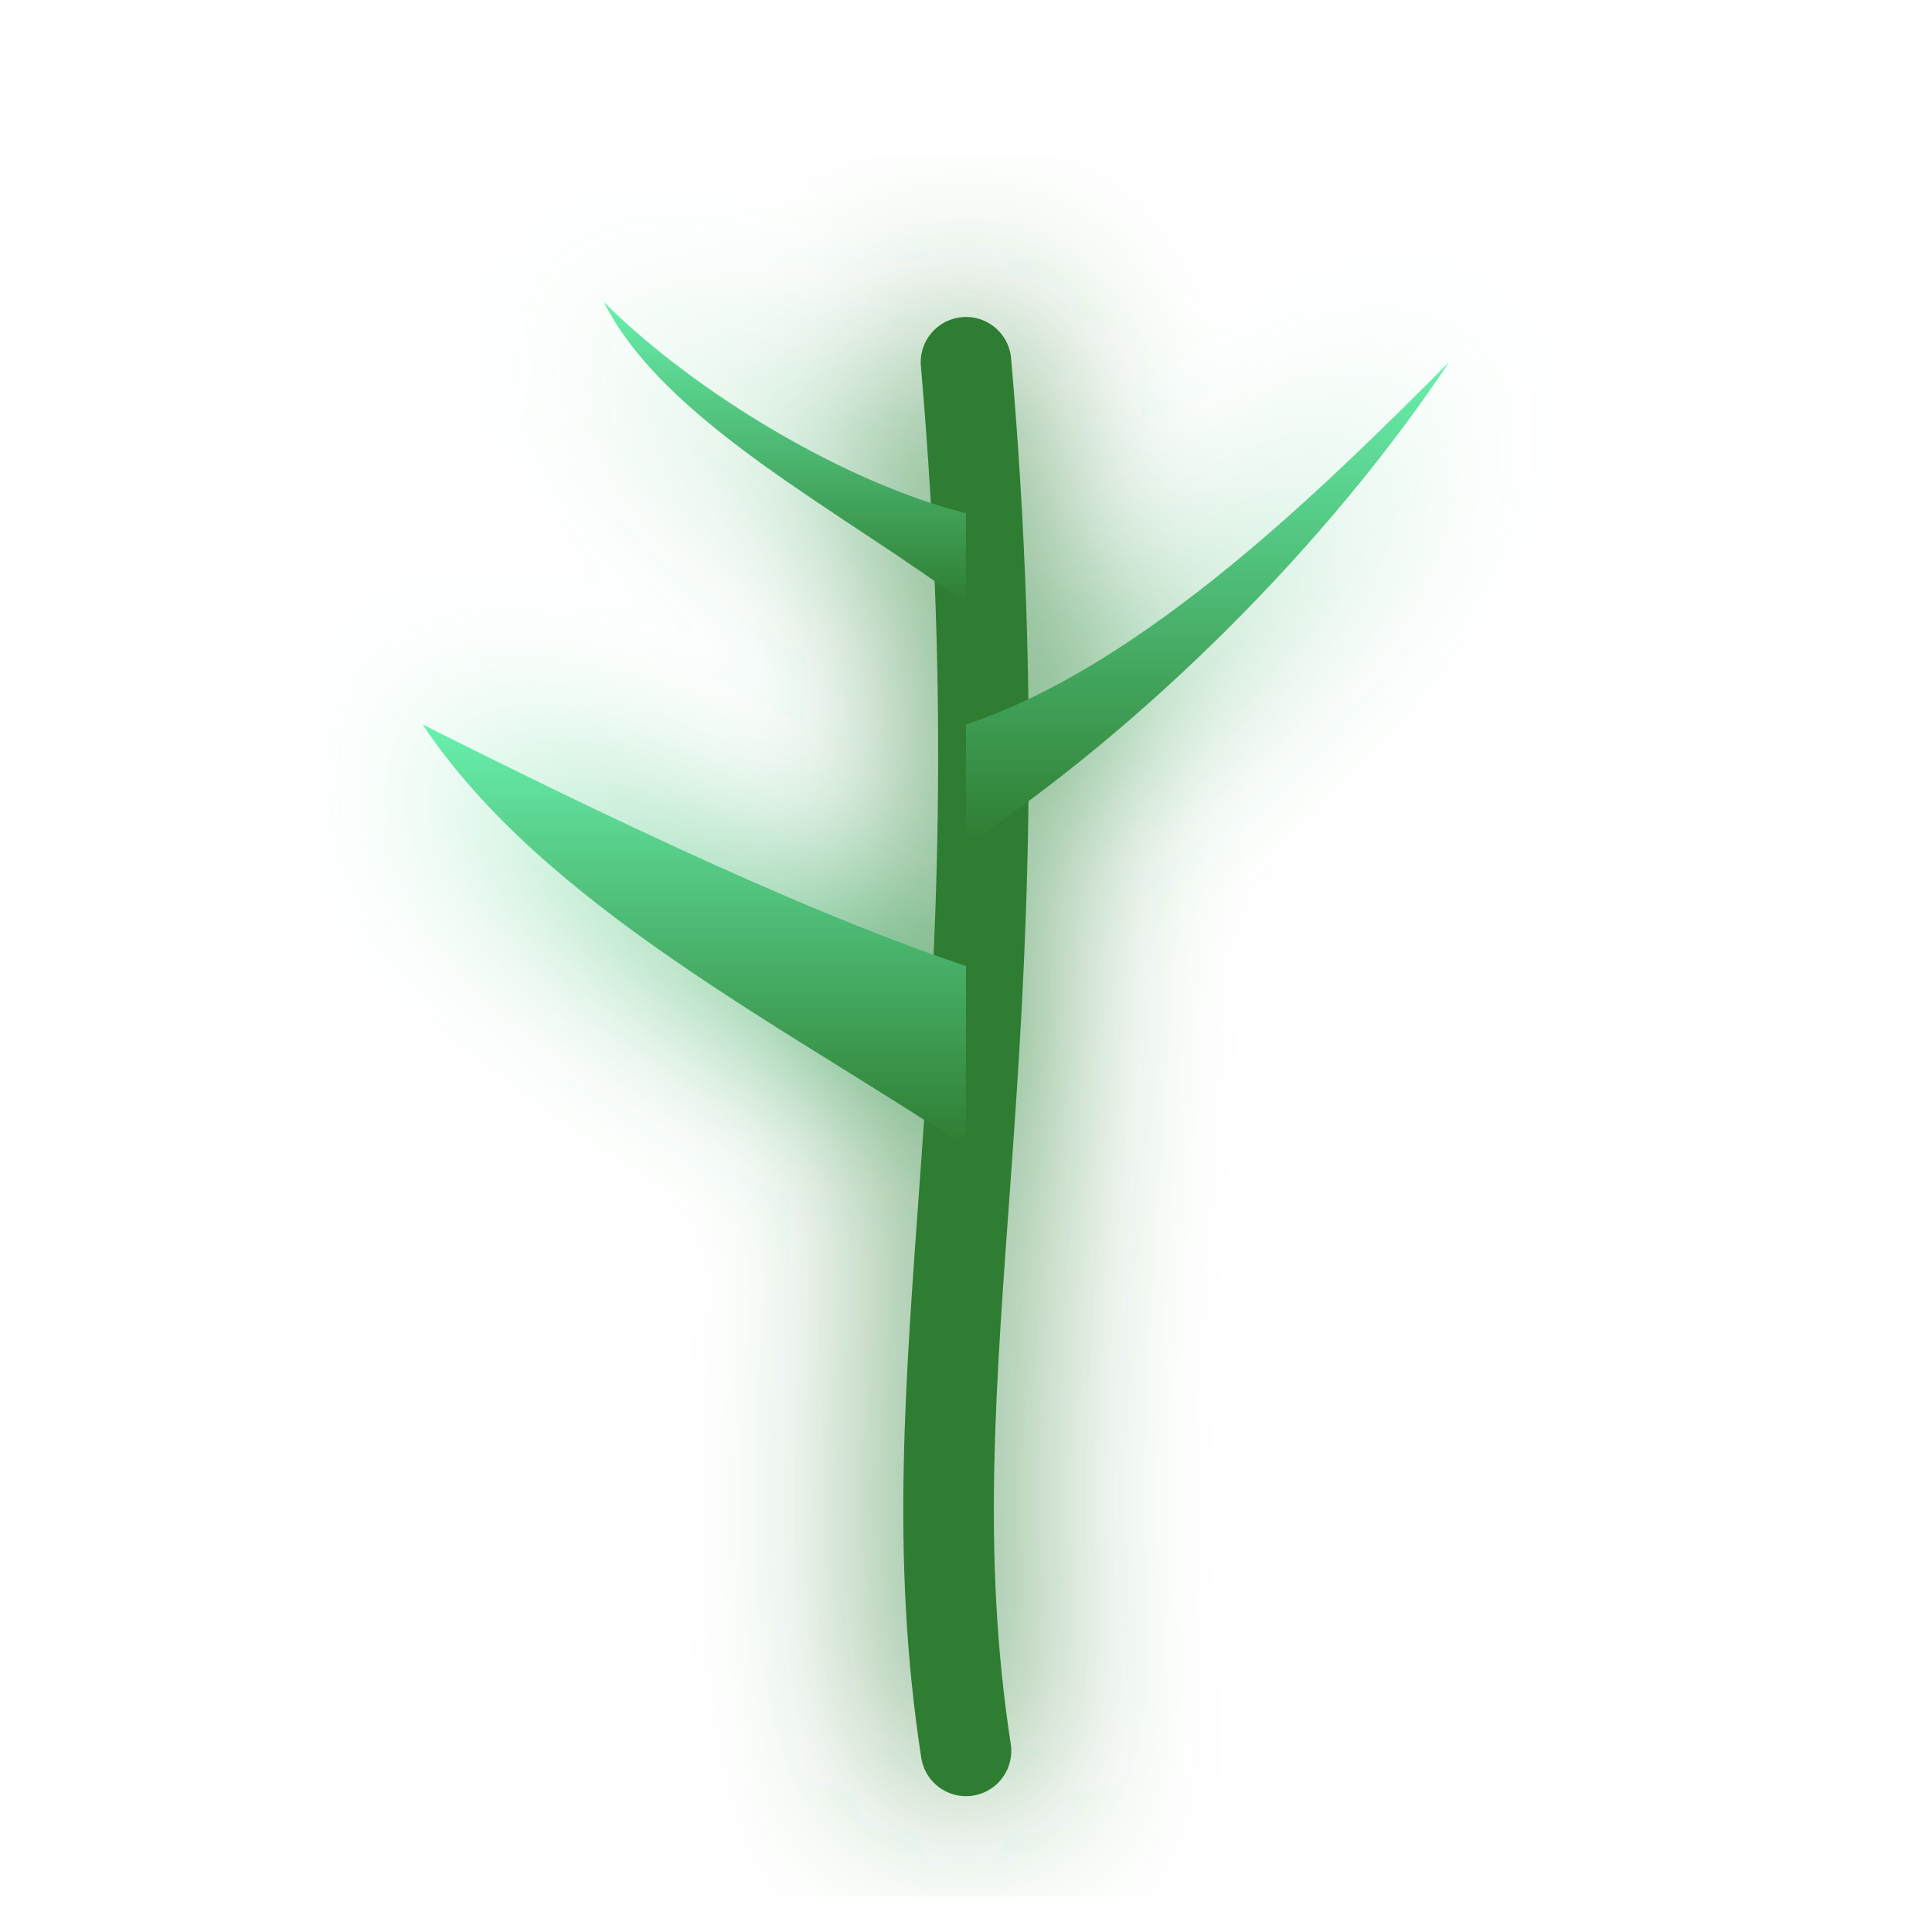
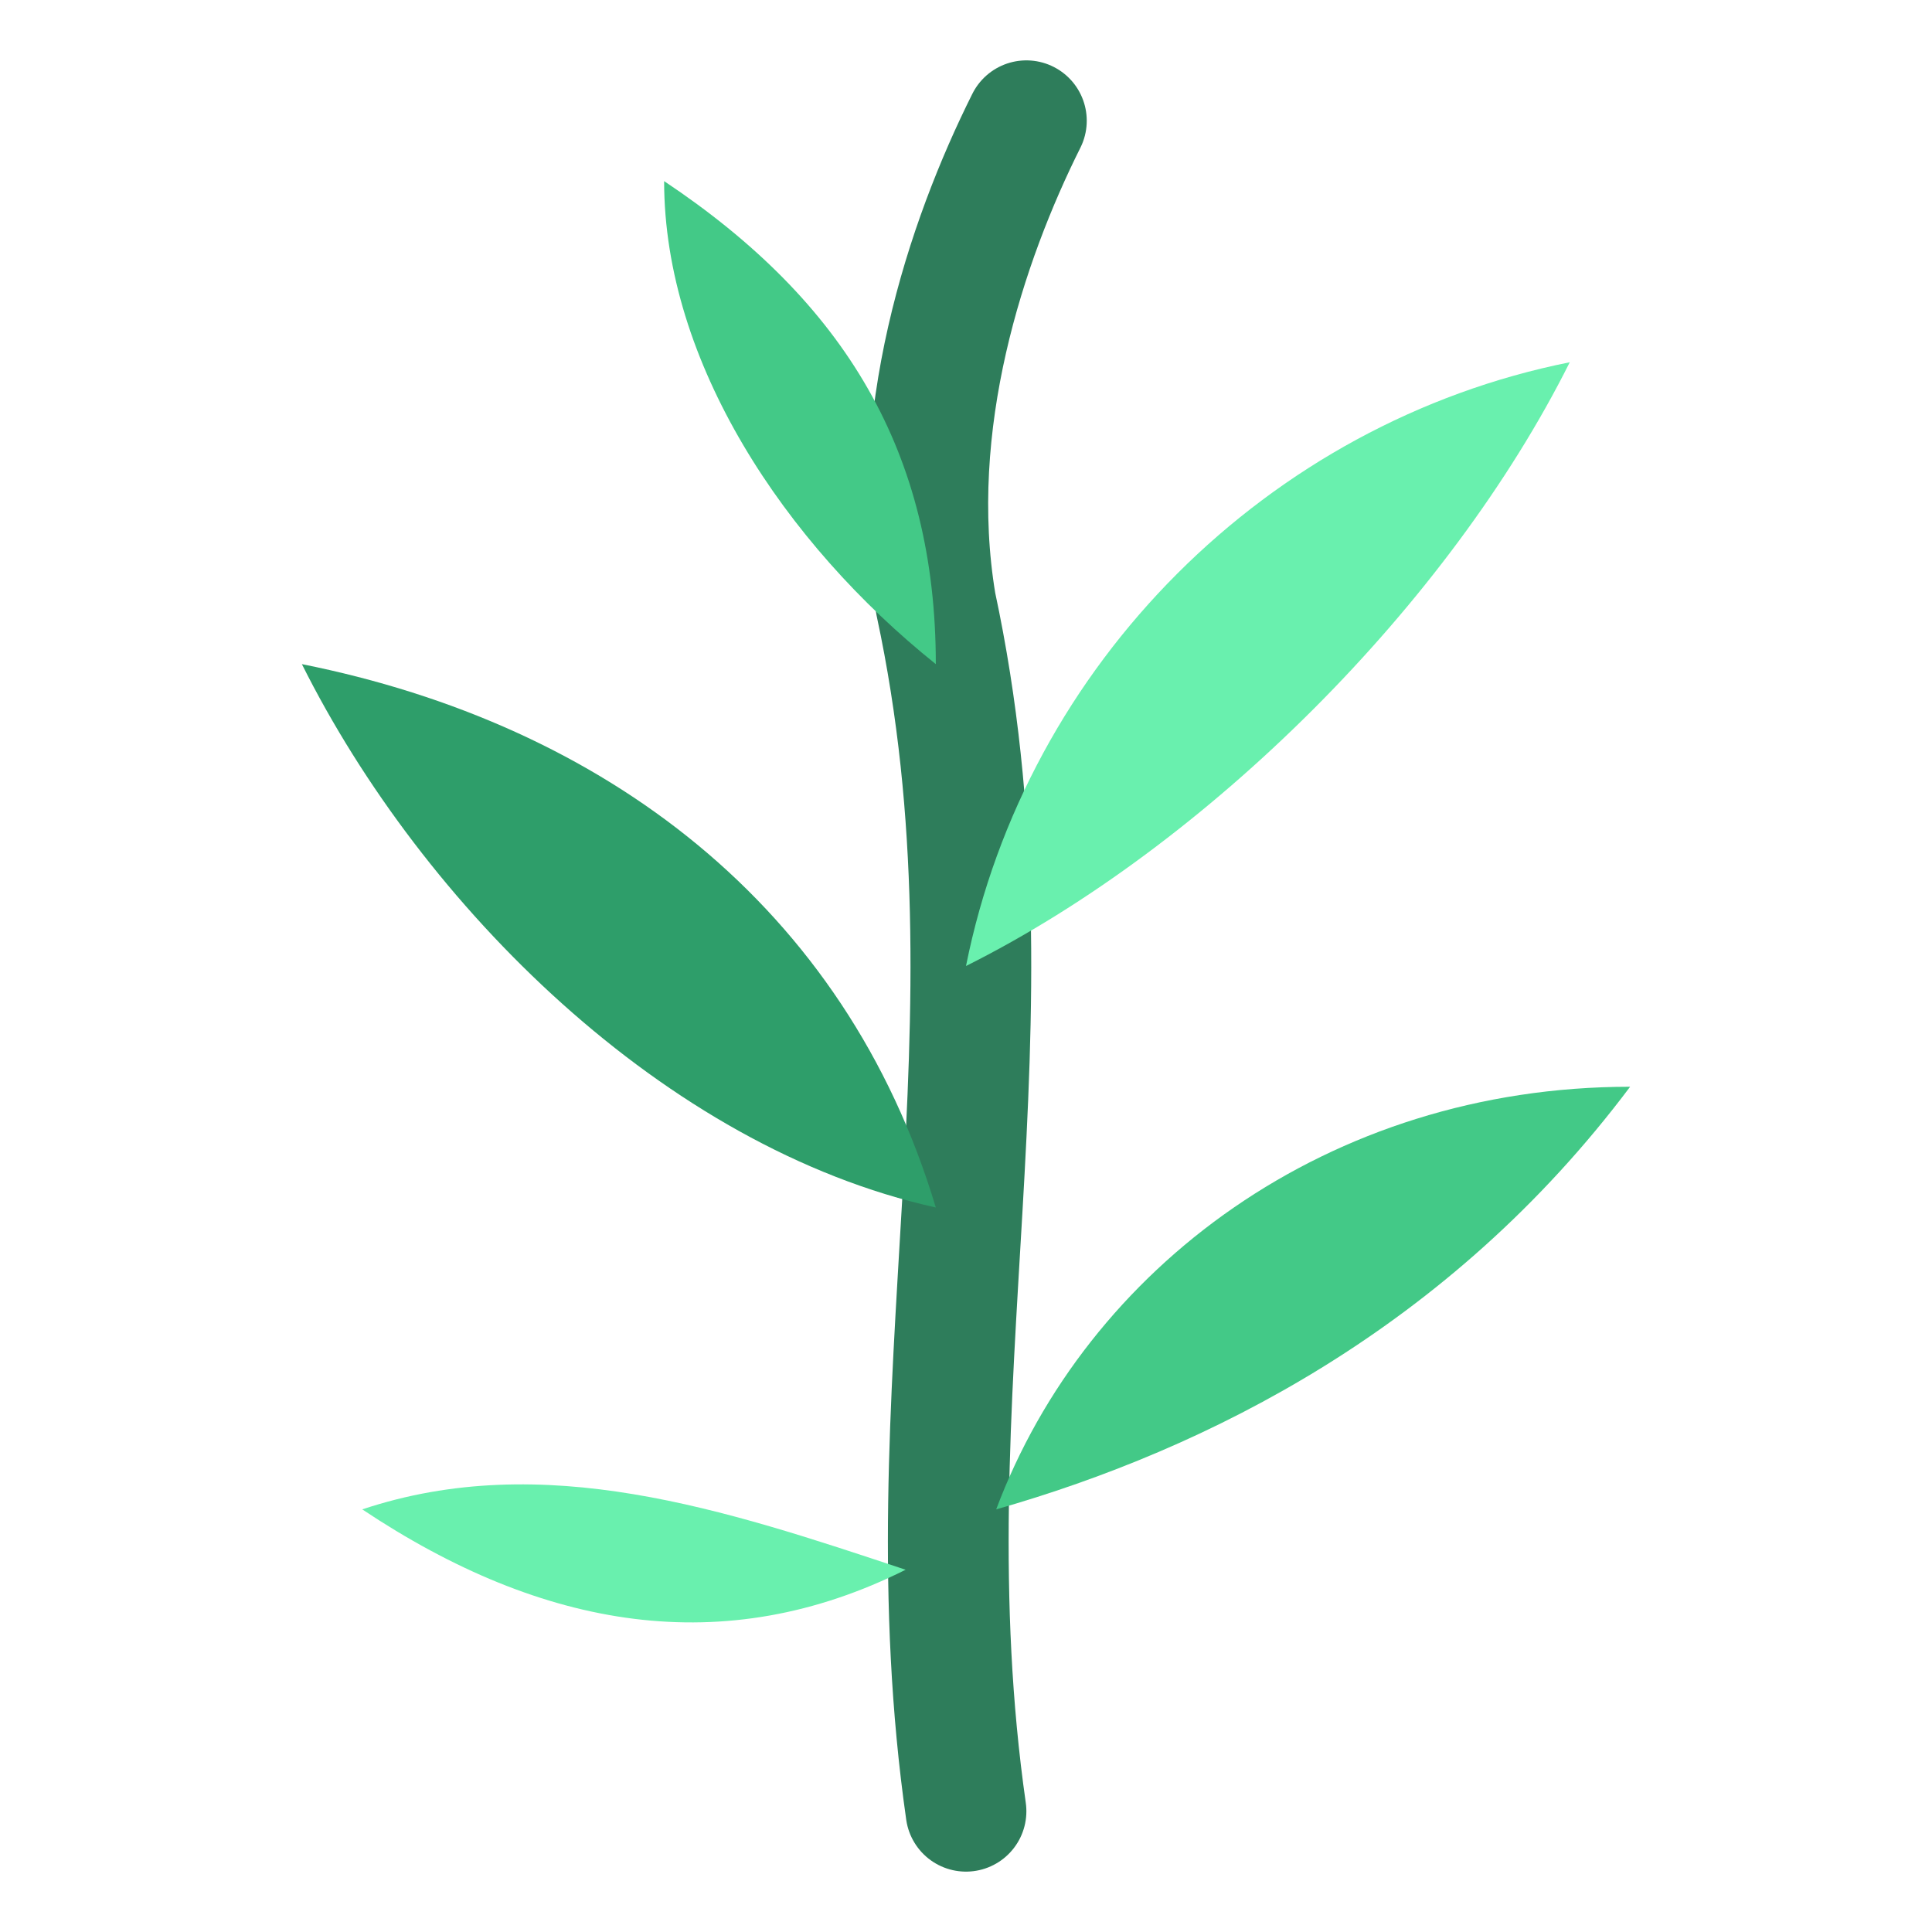
<svg xmlns="http://www.w3.org/2000/svg" viewBox="0 0 64 64">
-   <defs>
-     <linearGradient id="algaeGrad" x1="0" y1="1" x2="0" y2="0">
-       <stop offset="0%" stop-color="#2E7D32" />
-       <stop offset="100%" stop-color="#69F0AE" />
-     </linearGradient>
-     <filter id="algaeGlow">
-       <feGaussianBlur in="SourceGraphic" stdDeviation="3" result="blur" />
-       <feMerge>
-         <feMergeNode in="blur" />
-         <feMergeNode in="SourceGraphic" />
-       </feMerge>
-     </filter>
-   </defs>
-   <g filter="url(#algaeGlow)">
-     <path d="M32 58 C30 45, 34 35, 32 12" stroke="#2E7D32" stroke-width="3" fill="none" stroke-linecap="round" />
-     <path d="M32 38 C26 34, 18 30, 14 24 C18 26, 26 30, 32 32 Z" fill="url(#algaeGrad)" />
-     <path d="M32 28 C38 24, 44 18, 48 12 C44 16, 38 22, 32 24 Z" fill="url(#algaeGrad)" />
-     <path d="M32 20 C28 17, 22 14, 20 10 C23 13, 28 16, 32 17 Z" fill="url(#algaeGrad)" />
-   </g>
+   <path d="M32 60 C30 46 34 34 31 20 C30 14 32 8 34 4" fill="none" stroke="#2E7D5B" stroke-width="4" stroke-linecap="round" />
+   <path d="M31 40 C22 38 14 30 10 22 C20 24 28 30 31 40 Z" fill="#2E9E6A" />
+   <path d="M32 32 C40 28 48 20 52 12 C42 14 34 22 32 32 Z" fill="#69F0AE" />
+   <path d="M31 22 C26 18 22 12 22 6 C28 10 31 15 31 22 Z" fill="#43C987" />
+   <path d="M33 50 C40 48 48 44 54 36 C44 36 36 42 33 50 Z" fill="#43C987" />
+   <path d="M30 52 C24 50 18 48 12 50 C18 54 24 55 30 52 Z" fill="#69F0AE" />
</svg>
